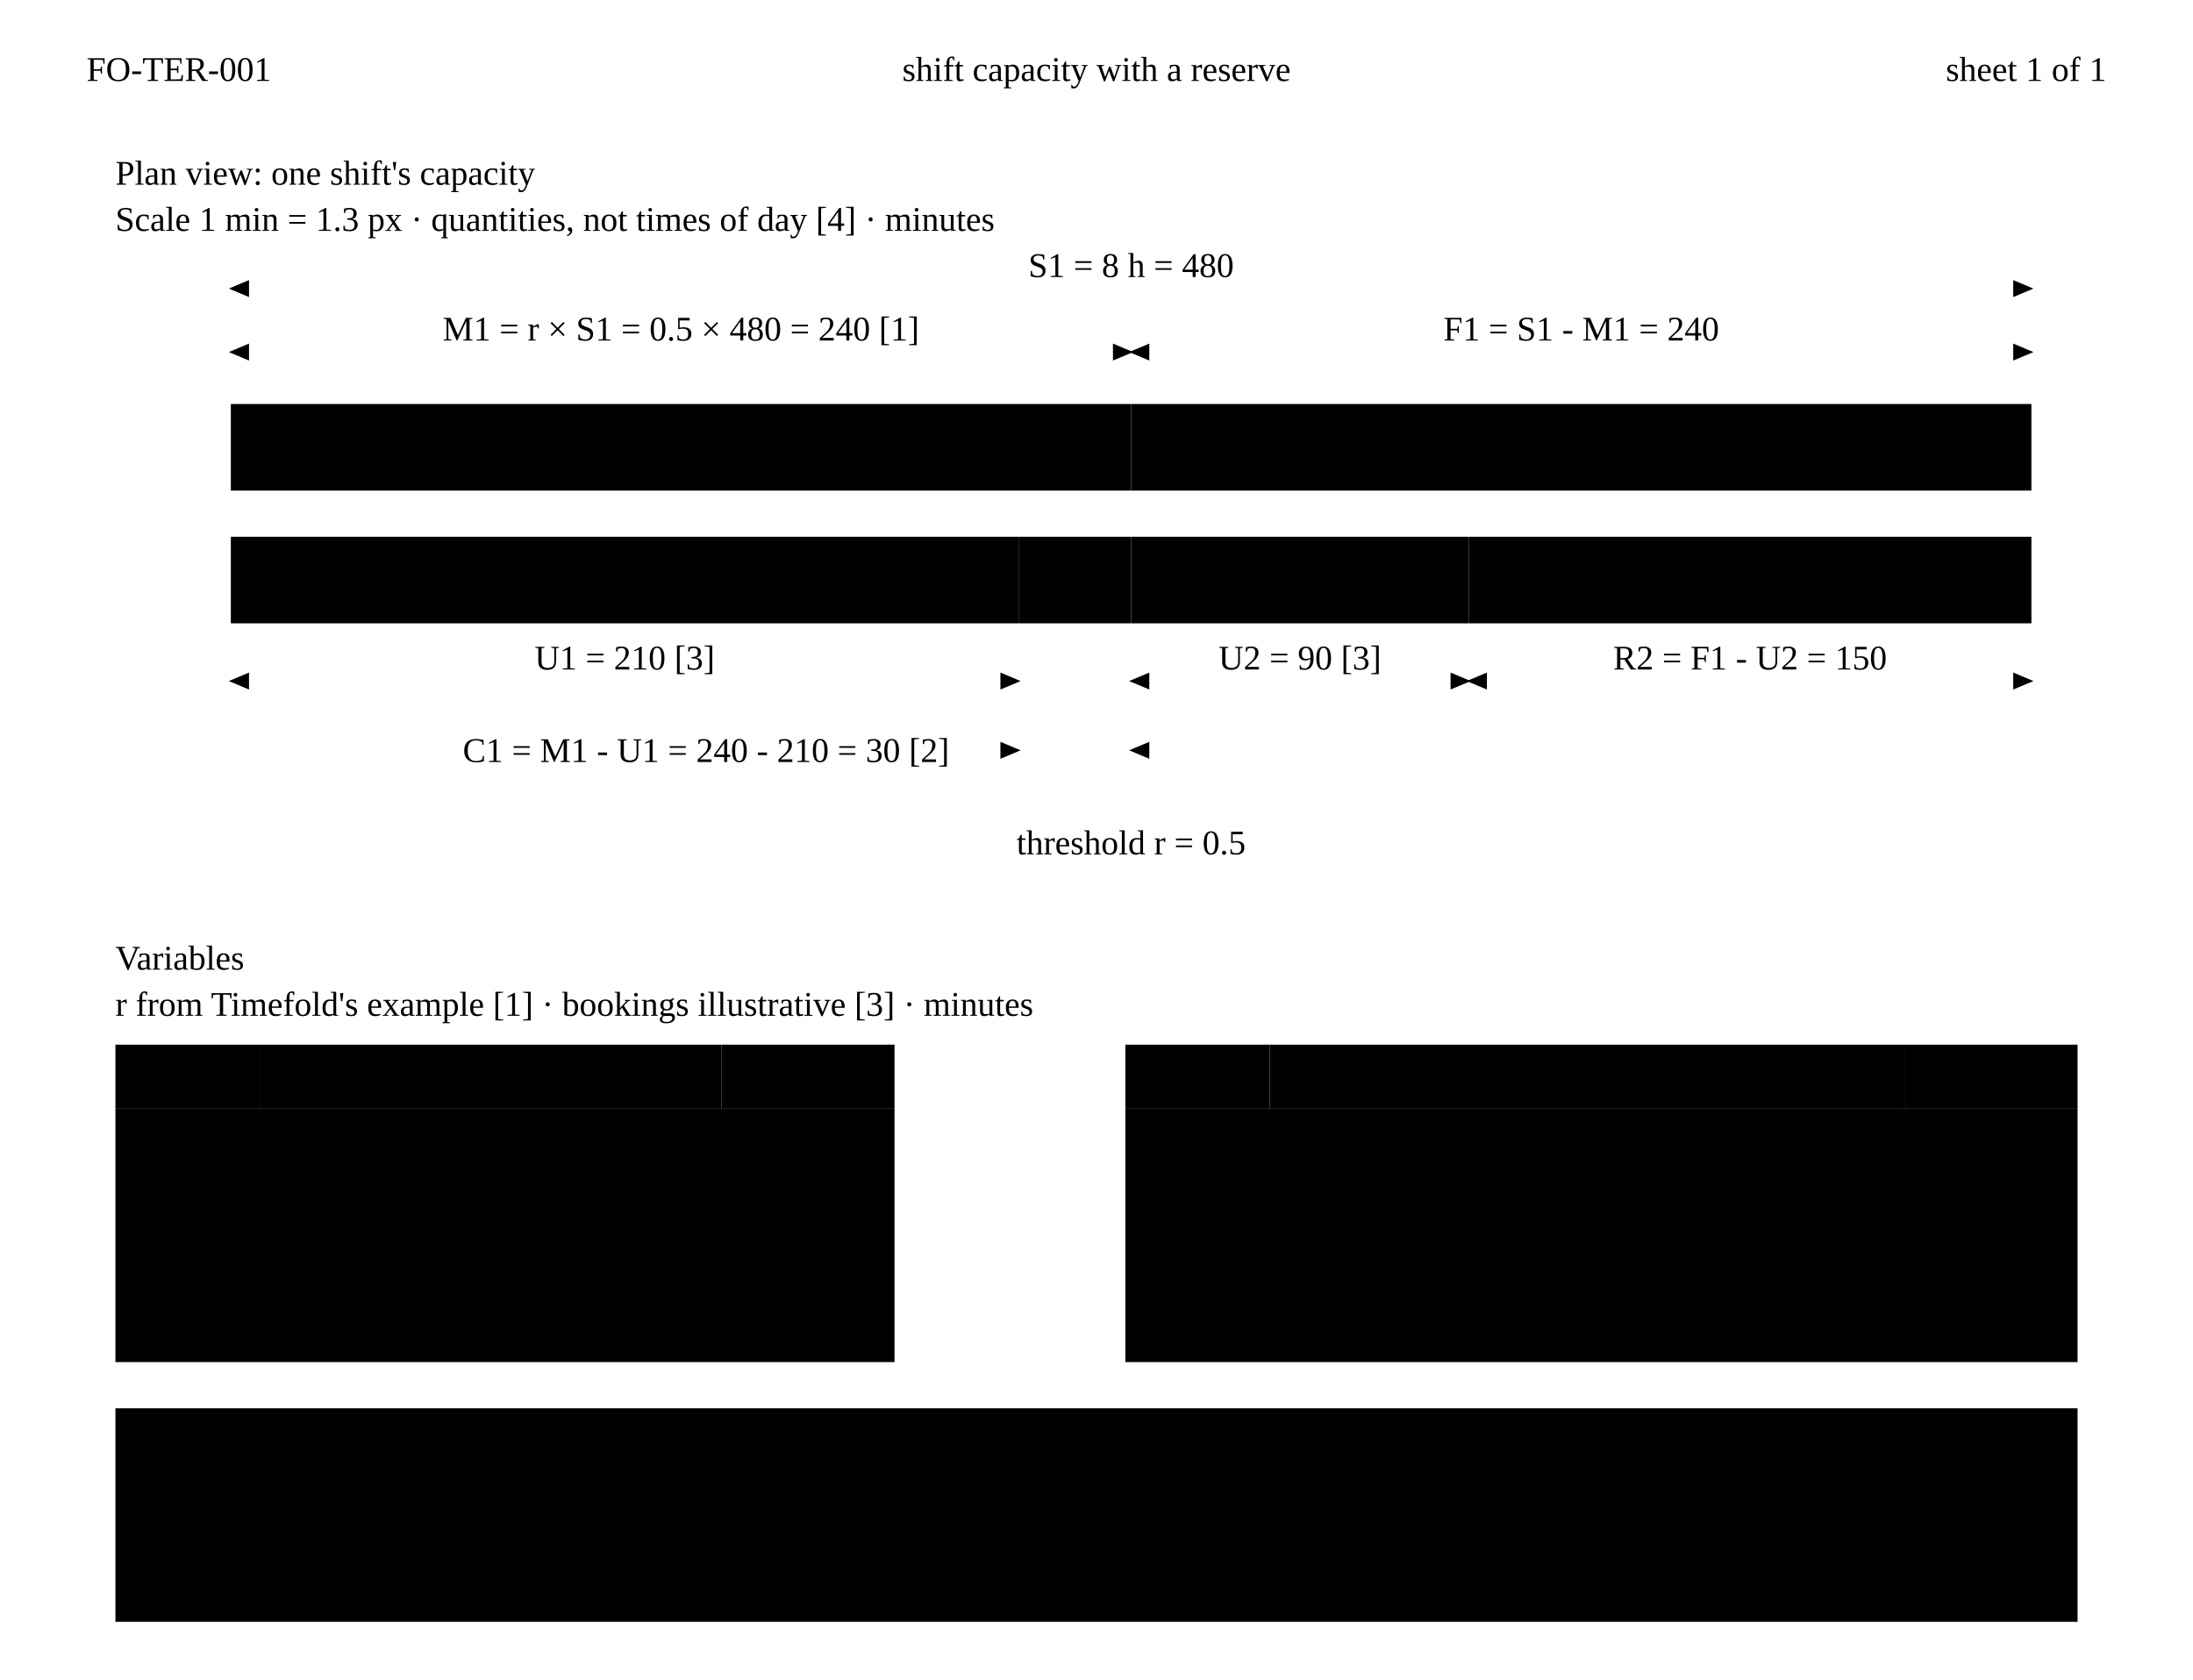
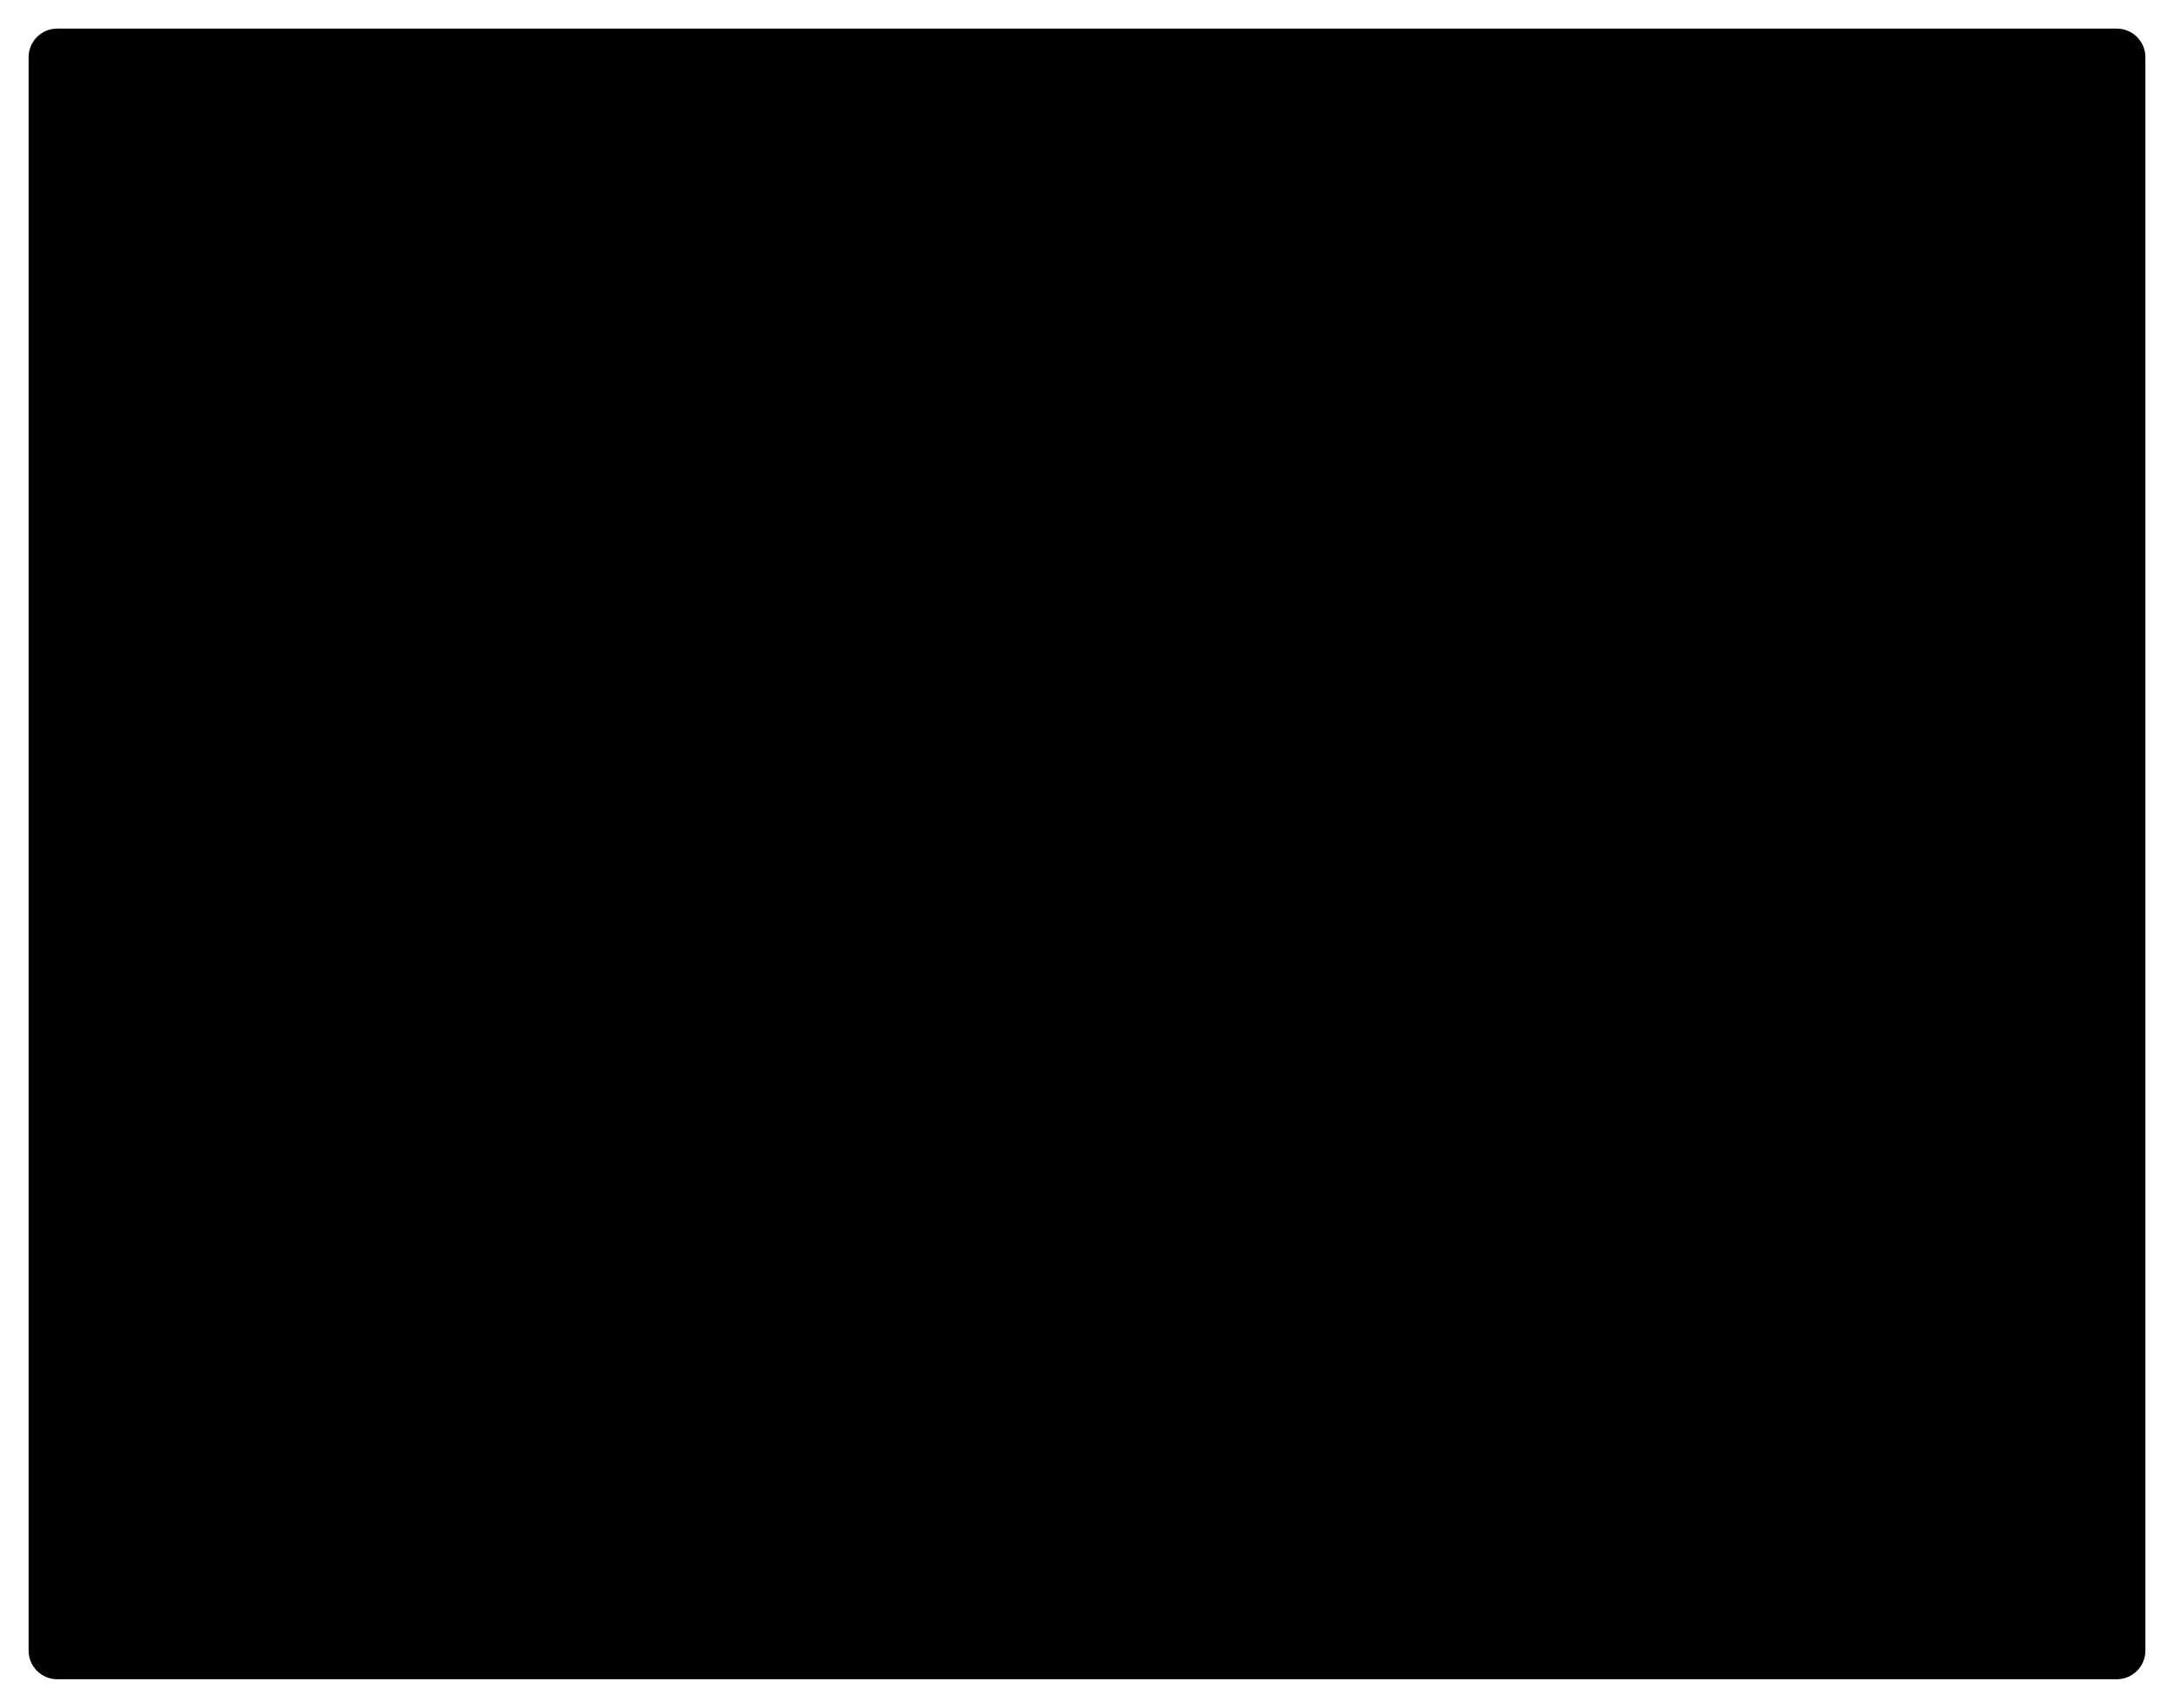
- <svg xmlns="http://www.w3.org/2000/svg" class="dwg" viewBox="0 0 760 582">
+ <svg xmlns="http://www.w3.org/2000/svg" class="dwg" viewBox="0 0 760 597">
  <defs>
-     <marker id="fo-tcc-ah" viewBox="0 0 10 10" refX="9" refY="5" markerWidth="7" markerHeight="7" markerUnits="userSpaceOnUse" orient="auto-start-reverse">
-       <path class="ah ink" d="M0,0.8L10,5L0,9.2Z" />
+     <marker id="fo-tcc-ah" viewBox="0 0 10 10" refX="10" refY="5" markerWidth="6" markerHeight="6" markerUnits="userSpaceOnUse" orient="auto-start-reverse">
+       <path class="ah ink" d="M0,1.6L10,5L0,8.4Z" />
    </marker>
-     <marker id="fo-tcc-ah-hl" viewBox="0 0 10 10" refX="9" refY="5" markerWidth="7" markerHeight="7" markerUnits="userSpaceOnUse" orient="auto-start-reverse">
-       <path class="ah hl" d="M0,0.8L10,5L0,9.2Z" />
+     <marker id="fo-tcc-ah-hl" viewBox="0 0 10 10" refX="10" refY="5" markerWidth="6" markerHeight="6" markerUnits="userSpaceOnUse" orient="auto-start-reverse">
+       <path class="ah hl" d="M0,1.6L10,5L0,8.4Z" />
    </marker>
+     <pattern id="fo-tcc-hatch" width="5" height="5" patternUnits="userSpaceOnUse" patternTransform="rotate(45)">
+       <path class="hatch-ln" d="M0,0V5" />
+     </pattern>
  </defs>
-   <path class="ln" d="M20,12H740M20,36H740" />
-   <text class="cap ink" x="30" y="24" dominant-baseline="central">FO-TER-001</text>
-   <text class="cap" x="380" y="24" text-anchor="middle" dominant-baseline="central">shift capacity with a reserve</text>
-   <text class="cap" x="730" y="24" text-anchor="end" dominant-baseline="central">sheet 1 of 1</text>
-   <text class="vt" x="40" y="64">Plan view: one shift's capacity</text>
-   <text class="vs" x="40" y="80">Scale 1 min = 1.3 px · quantities, not times of day [4] · minutes</text>
-   <path class="ext" d="M80,137V95M704,137V95" />
-   <path class="dim" d="M80,100H704" marker-start="url(#fo-tcc-ah)" marker-end="url(#fo-tcc-ah)" />
-   <text class="dt" x="392" y="96" text-anchor="middle">S1 = 8 h = 480</text>
-   <path class="ext" d="M392,137V117" />
-   <path class="dim hl" d="M80,122H392" marker-start="url(#fo-tcc-ah-hl)" marker-end="url(#fo-tcc-ah-hl)" />
-   <text class="dt hl" x="236" y="118" text-anchor="middle">M1 = r × S1 = 0.5 × 480 = 240 [1]</text>
-   <path class="dim" d="M392,122H704" marker-start="url(#fo-tcc-ah)" marker-end="url(#fo-tcc-ah)" />
-   <text class="dt" x="548" y="118" text-anchor="middle">F1 = S1 - M1 = 240</text>
-   <rect class="obj fill-2" x="80" y="140" width="312" height="30" />
-   <rect class="obj fill-2" x="392" y="140" width="312" height="30" />
-   <text class="sl ink" x="236" y="155" text-anchor="middle" dominant-baseline="central">movable: recurring, multi-day</text>
-   <text class="sl ink" x="548" y="155" text-anchor="middle" dominant-baseline="central">reserved: fixed and urgent</text>
-   <rect class="obj fill-1" x="80" y="186" width="273" height="30" />
-   <rect class="slot" x="353" y="186" width="39" height="30" />
-   <rect class="obj fill-1" x="392" y="186" width="117" height="30" />
-   <rect class="slot" x="509" y="186" width="195" height="30" />
-   <text class="sl ink" x="216.5" y="201" text-anchor="middle" dominant-baseline="central">booked movable</text>
-   <text class="sl ink" x="450.5" y="201" text-anchor="middle" dominant-baseline="central">booked</text>
-   <text class="sl ink" x="606.5" y="201" text-anchor="middle" dominant-baseline="central">held for urgent</text>
-   <path class="ctr" d="M392,132V280" />
-   <path class="ext" d="M80,219V241M353,219V241M392,219V241M509,219V241M704,219V241" />
-   <path class="dim" d="M80,236H353" marker-start="url(#fo-tcc-ah)" marker-end="url(#fo-tcc-ah)" />
-   <text class="dt" x="216.5" y="232" text-anchor="middle">U1 = 210 [3]</text>
-   <path class="dim" d="M392,236H509" marker-start="url(#fo-tcc-ah)" marker-end="url(#fo-tcc-ah)" />
-   <text class="dt" x="450.5" y="232" text-anchor="middle">U2 = 90 [3]</text>
-   <path class="dim" d="M509,236H704" marker-start="url(#fo-tcc-ah)" marker-end="url(#fo-tcc-ah)" />
-   <text class="dt" x="606.5" y="232" text-anchor="middle">R2 = F1 - U2 = 150</text>
-   <path class="ext" d="M353,241V265" />
-   <path class="dim" d="M353,260H392" />
-   <path class="dim" d="M333,260H353" marker-end="url(#fo-tcc-ah)" />
-   <path class="dim" d="M412,260H392" marker-end="url(#fo-tcc-ah)" />
-   <text class="dt" x="329" y="260" text-anchor="end" dominant-baseline="central">C1 = M1 - U1 = 240 - 210 = 30 [2]</text>
-   <text class="sl ink" x="392" y="292" text-anchor="middle" dominant-baseline="central">threshold r = 0.5</text>
-   <text class="vt" x="40" y="336">Variables</text>
-   <text class="vs" x="40" y="352">r from Timefold's example [1] · bookings illustrative [3] · minutes</text>
-   <rect class="cell band" x="40" y="362" width="50" height="22" />
-   <rect class="cell band" x="90" y="362" width="160" height="22" />
-   <rect class="cell band" x="250" y="362" width="60" height="22" />
-   <text class="cap ink" x="50" y="373" dominant-baseline="central">code</text>
-   <text class="cap ink" x="100" y="373" dominant-baseline="central">item</text>
-   <text class="cap ink" x="300" y="373" text-anchor="end" dominant-baseline="central">value</text>
-   <path class="cell" d="M40,384H310V472H40Z" />
-   <path class="ln ink" d="M90,384V472M250,384V472" />
-   <path class="ln" d="M40,406H310M40,428H310M40,450H310" />
-   <text class="t" x="50" y="395" dominant-baseline="central">S1</text>
-   <text class="t" x="100" y="395" dominant-baseline="central">shift</text>
-   <text class="t" x="300" y="395" text-anchor="end" dominant-baseline="central">480</text>
-   <text class="t" x="50" y="417" dominant-baseline="central">r</text>
-   <text class="t" x="100" y="417" dominant-baseline="central">movable share</text>
-   <text class="t" x="300" y="417" text-anchor="end" dominant-baseline="central">0.5</text>
-   <text class="t b" x="50" y="439" dominant-baseline="central">M1</text>
-   <text class="t" x="100" y="439" dominant-baseline="central">movable quota</text>
-   <text class="t b" x="300" y="439" text-anchor="end" dominant-baseline="central">240</text>
-   <text class="t" x="50" y="461" dominant-baseline="central">F1</text>
-   <text class="t" x="100" y="461" dominant-baseline="central">reserve</text>
-   <text class="t" x="300" y="461" text-anchor="end" dominant-baseline="central">240</text>
-   <rect class="cell band" x="390" y="362" width="50" height="22" />
-   <rect class="cell band" x="440" y="362" width="220" height="22" />
-   <rect class="cell band" x="660" y="362" width="60" height="22" />
-   <text class="cap ink" x="400" y="373" dominant-baseline="central">code</text>
-   <text class="cap ink" x="450" y="373" dominant-baseline="central">item</text>
-   <text class="cap ink" x="710" y="373" text-anchor="end" dominant-baseline="central">value</text>
-   <path class="cell" d="M390,384H720V472H390Z" />
-   <path class="ln ink" d="M440,384V472M660,384V472" />
-   <path class="ln" d="M390,406H720M390,428H720M390,450H720" />
-   <text class="t" x="400" y="395" dominant-baseline="central">U1</text>
-   <text class="t" x="450" y="395" dominant-baseline="central">movable booked</text>
-   <text class="t" x="710" y="395" text-anchor="end" dominant-baseline="central">210</text>
-   <text class="t" x="400" y="417" dominant-baseline="central">C1</text>
-   <text class="t" x="450" y="417" dominant-baseline="central">movable left: M1 - U1</text>
-   <text class="t" x="710" y="417" text-anchor="end" dominant-baseline="central">30</text>
-   <text class="t" x="400" y="439" dominant-baseline="central">U2</text>
-   <text class="t" x="450" y="439" dominant-baseline="central">fixed or urgent booked</text>
-   <text class="t" x="710" y="439" text-anchor="end" dominant-baseline="central">90</text>
-   <text class="t" x="400" y="461" dominant-baseline="central">R2</text>
-   <text class="t" x="450" y="461" dominant-baseline="central">reserve left: F1 - U2</text>
-   <text class="t" x="710" y="461" text-anchor="end" dominant-baseline="central">150</text>
-   <rect class="note-box" x="40" y="488" width="680" height="74" />
-   <text class="sl ink" x="52" y="506">notes</text>
-   <text class="n" x="52" y="524">[1] Timefold's movableOccupationRatioThreshold: at 0.5, an eight-hour shift keeps about four hours free.</text>
-   <text class="n" x="52" y="540">[2] The same arithmetic as Oracle's Capacity = Quota - Used: at C1 = 0 the shift takes no more movable work.</text>
-   <text class="n" x="52" y="556">[3] Illustrative bookings. [4] The bars are quantities; the solver decides when in the day each visit runs.</text>
+   <rect class="sheet" x="10" y="10" width="740" height="577" rx="10" />
+   <text class="nth" x="32" y="40">NOTES:</text>
+   <text class="nt" x="78.6" y="40">(UNLESS OTHERWISE SPECIFIED)</text>
+   <rect class="nb" x="32" y="53.3" width="11" height="11" />
+   <text class="nbt" x="37.5" y="61.5" text-anchor="middle">1</text>
+   <text class="nt" x="50" y="62">TIMEFOLD'S MOVABLEOCCUPATIONRATIOTHRESHOLD: AT 0.5, AN EIGHT-HOUR SHIFT KEEPS ABOUT FOUR HOURS FREE.</text>
+   <rect class="nb" x="32" y="70.3" width="11" height="11" />
+   <text class="nbt" x="37.5" y="78.5" text-anchor="middle">2</text>
+   <text class="nt" x="50" y="79">THE SAME ARITHMETIC AS ORACLE'S CAPACITY = QUOTA - USED: AT C1 = 0 THE SHIFT TAKES NO MORE MOVABLE WORK.</text>
+   <rect class="nb" x="32" y="87.3" width="11" height="11" />
+   <text class="nbt" x="37.5" y="95.5" text-anchor="middle">3</text>
+   <text class="nt" x="50" y="96">ILLUSTRATIVE BOOKINGS.</text>
+   <rect class="nb" x="32" y="104.3" width="11" height="11" />
+   <text class="nbt" x="37.5" y="112.5" text-anchor="middle">4</text>
+   <text class="nt" x="50" y="113">THE BARS ARE QUANTITIES, NOT TIMES OF DAY; THE SOLVER DECIDES WHEN IN THE DAY EACH VISIT RUNS.</text>
+   <text class="nt" x="50" y="130">VALUES IN MINUTES. THE DRAWING CARRIES CODES; VALUES AND FORMULAS ARE IN THE TABLE.</text>
+   <rect class="obj fill-2" x="68" y="219" width="312" height="28" />
+   <rect class="obj fill-2" x="380" y="219" width="312" height="28" />
+   <text class="sl ink" x="224" y="236" text-anchor="middle">MOVABLE · RECURRING, MULTI-DAY</text>
+   <text class="sl ink" x="536" y="236" text-anchor="middle">RESERVED · FIXED AND URGENT</text>
+   <rect class="obj fill-1" x="68" y="277" width="273" height="28" />
+   <rect class="slot" x="341" y="277" width="39" height="28" />
+   <rect class="obj fill-1" x="380" y="277" width="117" height="28" />
+   <rect class="slot" x="497" y="277" width="195" height="28" />
+   <text class="sl ink" x="204.5" y="294" text-anchor="middle">BOOKED MOVABLE</text>
+   <text class="sl ink" x="438.5" y="294" text-anchor="middle">BOOKED</text>
+   <text class="sl ink" x="594.5" y="294" text-anchor="middle">HELD FOR URGENT</text>
+   <path class="ext" d="M68,216L68,195" />
+   <path class="ext" d="M380,216L380,195" />
+   <path class="dim hl" d="M68,199L380,199" marker-start="url(#fo-tcc-ah-hl)" marker-end="url(#fo-tcc-ah-hl)" />
+   <text class="dt hl" x="224" y="195" text-anchor="middle">M1</text>
+   <path class="ext" d="M692,216L692,195" />
+   <path class="dim" d="M380,199L692,199" marker-start="url(#fo-tcc-ah)" marker-end="url(#fo-tcc-ah)" />
+   <text class="dt" x="536" y="195" text-anchor="middle">F1</text>
+   <rect class="nb" x="236.5" y="186" width="11" height="11" />
+   <text class="nbt" x="242" y="194.2" text-anchor="middle">1</text>
+   <path class="ext" d="M68,196L68,173" />
+   <path class="ext" d="M692,196L692,173" />
+   <path class="dim" d="M68,177L692,177" marker-start="url(#fo-tcc-ah)" marker-end="url(#fo-tcc-ah)" />
+   <text class="dt" x="380" y="173" text-anchor="middle">S1</text>
+   <path class="ext" d="M68,308L68,329" />
+   <path class="ext" d="M341,308L341,329" />
+   <path class="dim" d="M68,325L341,325" marker-start="url(#fo-tcc-ah)" marker-end="url(#fo-tcc-ah)" />
+   <text class="dt" x="204.5" y="337" text-anchor="middle">U1</text>
+   <path class="ext" d="M380,308L380,329" />
+   <path class="dim" d="M341,325L380,325" marker-start="url(#fo-tcc-ah)" marker-end="url(#fo-tcc-ah)" />
+   <text class="dt" x="360.5" y="337" text-anchor="middle">C1</text>
+   <path class="ext" d="M497,308L497,329" />
+   <path class="dim" d="M380,325L497,325" marker-start="url(#fo-tcc-ah)" marker-end="url(#fo-tcc-ah)" />
+   <text class="dt" x="438.5" y="337" text-anchor="middle">U2</text>
+   <path class="ext" d="M692,308L692,329" />
+   <path class="dim" d="M497,325L692,325" marker-start="url(#fo-tcc-ah)" marker-end="url(#fo-tcc-ah)" />
+   <text class="dt" x="594.5" y="337" text-anchor="middle">R2</text>
+   <rect class="nb" x="217" y="327.5" width="11" height="11" />
+   <text class="nbt" x="222.5" y="335.7" text-anchor="middle">3</text>
+   <rect class="nb" x="355" y="346.5" width="11" height="11" />
+   <text class="nbt" x="360.5" y="354.7" text-anchor="middle">2</text>
+   <path class="ctr" d="M380,211L380,365" />
+   <text class="sl ink" x="376" y="377" text-anchor="end">THRESHOLD</text>
+   <text class="dt" x="384" y="377.5">r</text>
+   <text class="vt" x="380" y="421" text-anchor="middle">PLAN VIEW · ONE SHIFT'S CAPACITY</text>
+   <text class="vs" x="380" y="434" text-anchor="middle">SCALE 1 MIN = 1.3 PX · QUANTITIES</text>
+   <rect class="nb" x="502.5" y="411.5" width="11" height="11" />
+   <text class="nbt" x="508" y="419.7" text-anchor="middle">4</text>
+   <text class="vt" x="50" y="483">VARIABLES · QUOTA</text>
+   <rect class="tbl" x="50" y="490" width="310" height="75" />
+   <path class="tbl" d="M50,505L360,505" />
+   <path class="tbl" d="M50,520L360,520" />
+   <path class="tbl" d="M50,535L360,535" />
+   <path class="tbl" d="M50,550L360,550" />
+   <path class="tbl" d="M90,490L90,565" />
+   <path class="tbl" d="M240,490L240,565" />
+   <text class="th" x="56" y="500.2">CODE</text>
+   <text class="th" x="165" y="500.2" text-anchor="middle">VARIABLE</text>
+   <text class="th" x="300" y="500.2" text-anchor="middle">VALUE</text>
+   <text class="tc" x="56" y="515.7">S1</text>
+   <text class="tc" x="165" y="515.7" text-anchor="middle">shift</text>
+   <text class="tc" x="300" y="515.7" text-anchor="middle">8 h = 480</text>
+   <text class="tc" x="56" y="530.7">r</text>
+   <text class="tc" x="165" y="530.7" text-anchor="middle">movable share</text>
+   <text class="tc" x="300" y="530.7" text-anchor="middle">0.5</text>
+   <text class="tc" x="56" y="545.7">M1</text>
+   <text class="tc" x="165" y="545.7" text-anchor="middle">movable quota</text>
+   <text class="tc" x="300" y="545.7" text-anchor="middle">r × S1 = 240</text>
+   <text class="tc" x="56" y="560.7">F1</text>
+   <text class="tc" x="165" y="560.7" text-anchor="middle">reserve</text>
+   <text class="tc" x="300" y="560.7" text-anchor="middle">S1 − M1 = 240</text>
+   <text class="vt" x="400" y="483">VARIABLES · BOOKINGS</text>
+   <rect class="tbl" x="400" y="490" width="310" height="75" />
+   <path class="tbl" d="M400,505L710,505" />
+   <path class="tbl" d="M400,520L710,520" />
+   <path class="tbl" d="M400,535L710,535" />
+   <path class="tbl" d="M400,550L710,550" />
+   <path class="tbl" d="M440,490L440,565" />
+   <path class="tbl" d="M590,490L590,565" />
+   <text class="th" x="406" y="500.2">CODE</text>
+   <text class="th" x="515" y="500.2" text-anchor="middle">VARIABLE</text>
+   <text class="th" x="650" y="500.2" text-anchor="middle">VALUE</text>
+   <text class="tc" x="406" y="515.7">U1</text>
+   <text class="tc" x="515" y="515.7" text-anchor="middle">movable booked</text>
+   <text class="tc" x="650" y="515.7" text-anchor="middle">210</text>
+   <text class="tc" x="406" y="530.7">C1</text>
+   <text class="tc" x="515" y="530.7" text-anchor="middle">movable left</text>
+   <text class="tc" x="650" y="530.7" text-anchor="middle">M1 − U1 = 30</text>
+   <text class="tc" x="406" y="545.7">U2</text>
+   <text class="tc" x="515" y="545.7" text-anchor="middle">fixed or urgent booked</text>
+   <text class="tc" x="650" y="545.7" text-anchor="middle">90</text>
+   <text class="tc" x="406" y="560.7">R2</text>
+   <text class="tc" x="515" y="560.7" text-anchor="middle">reserve left</text>
+   <text class="tc" x="650" y="560.7" text-anchor="middle">F1 − U2 = 150</text>
</svg>
